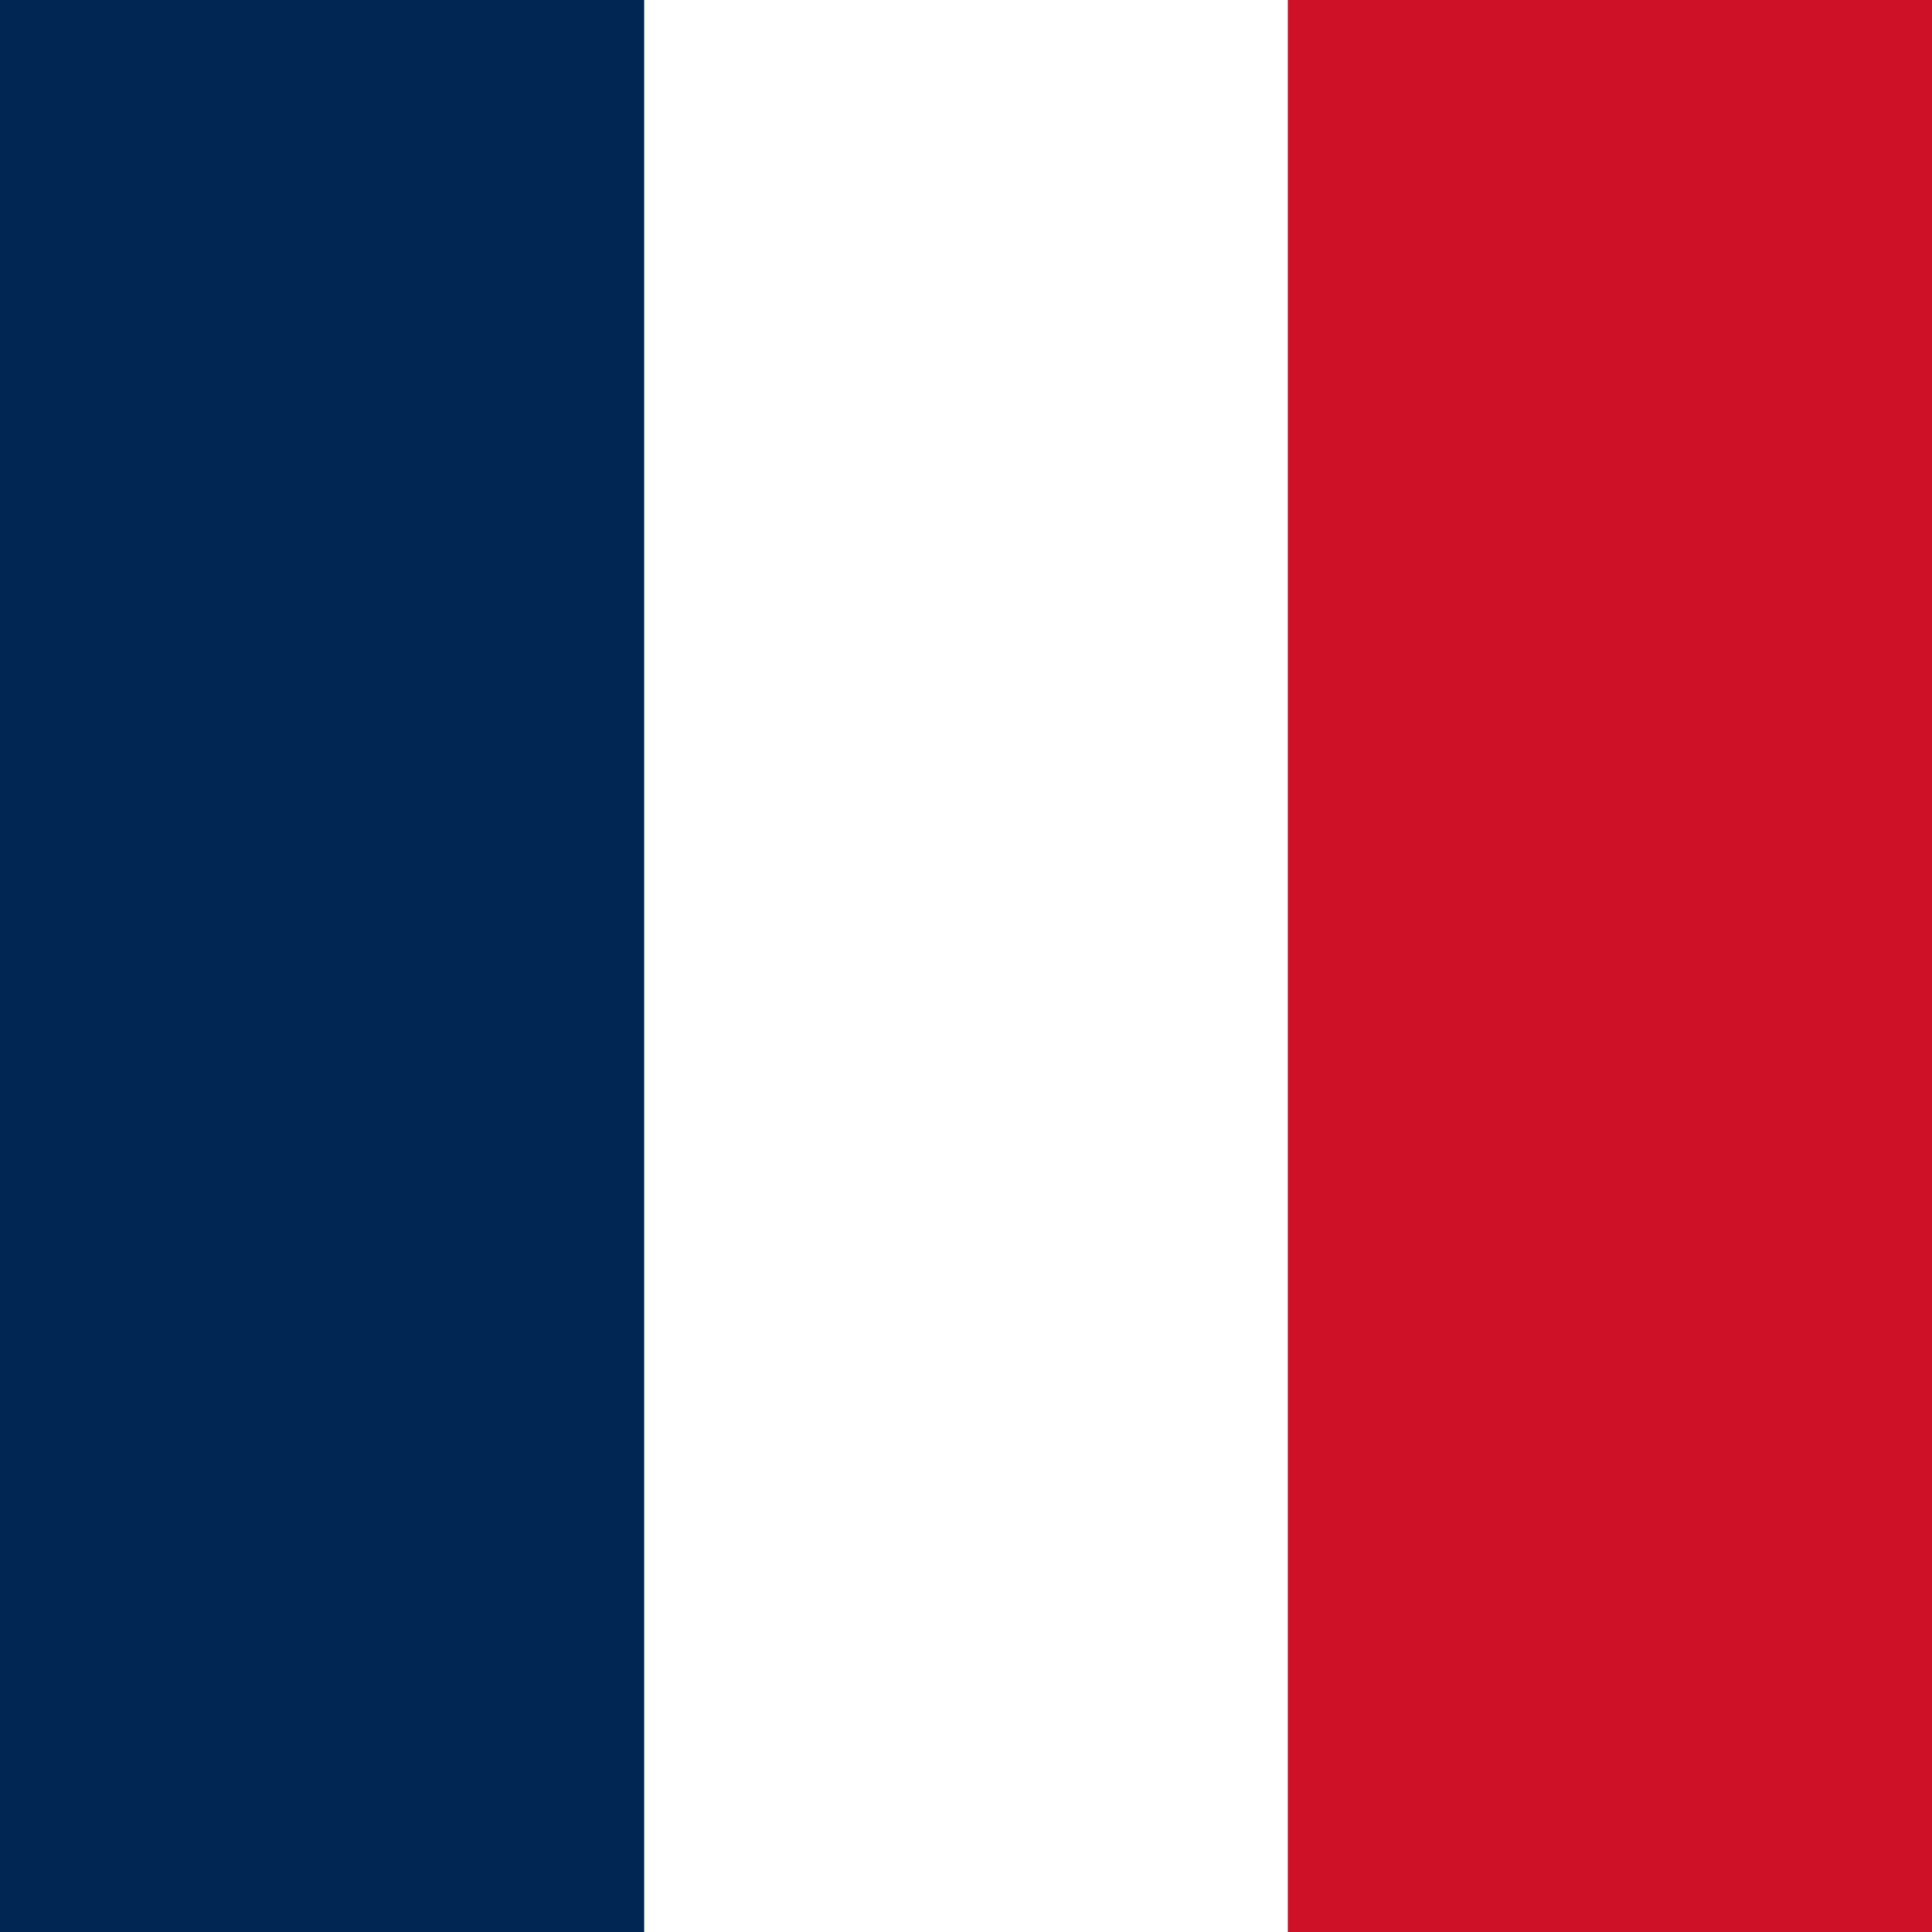
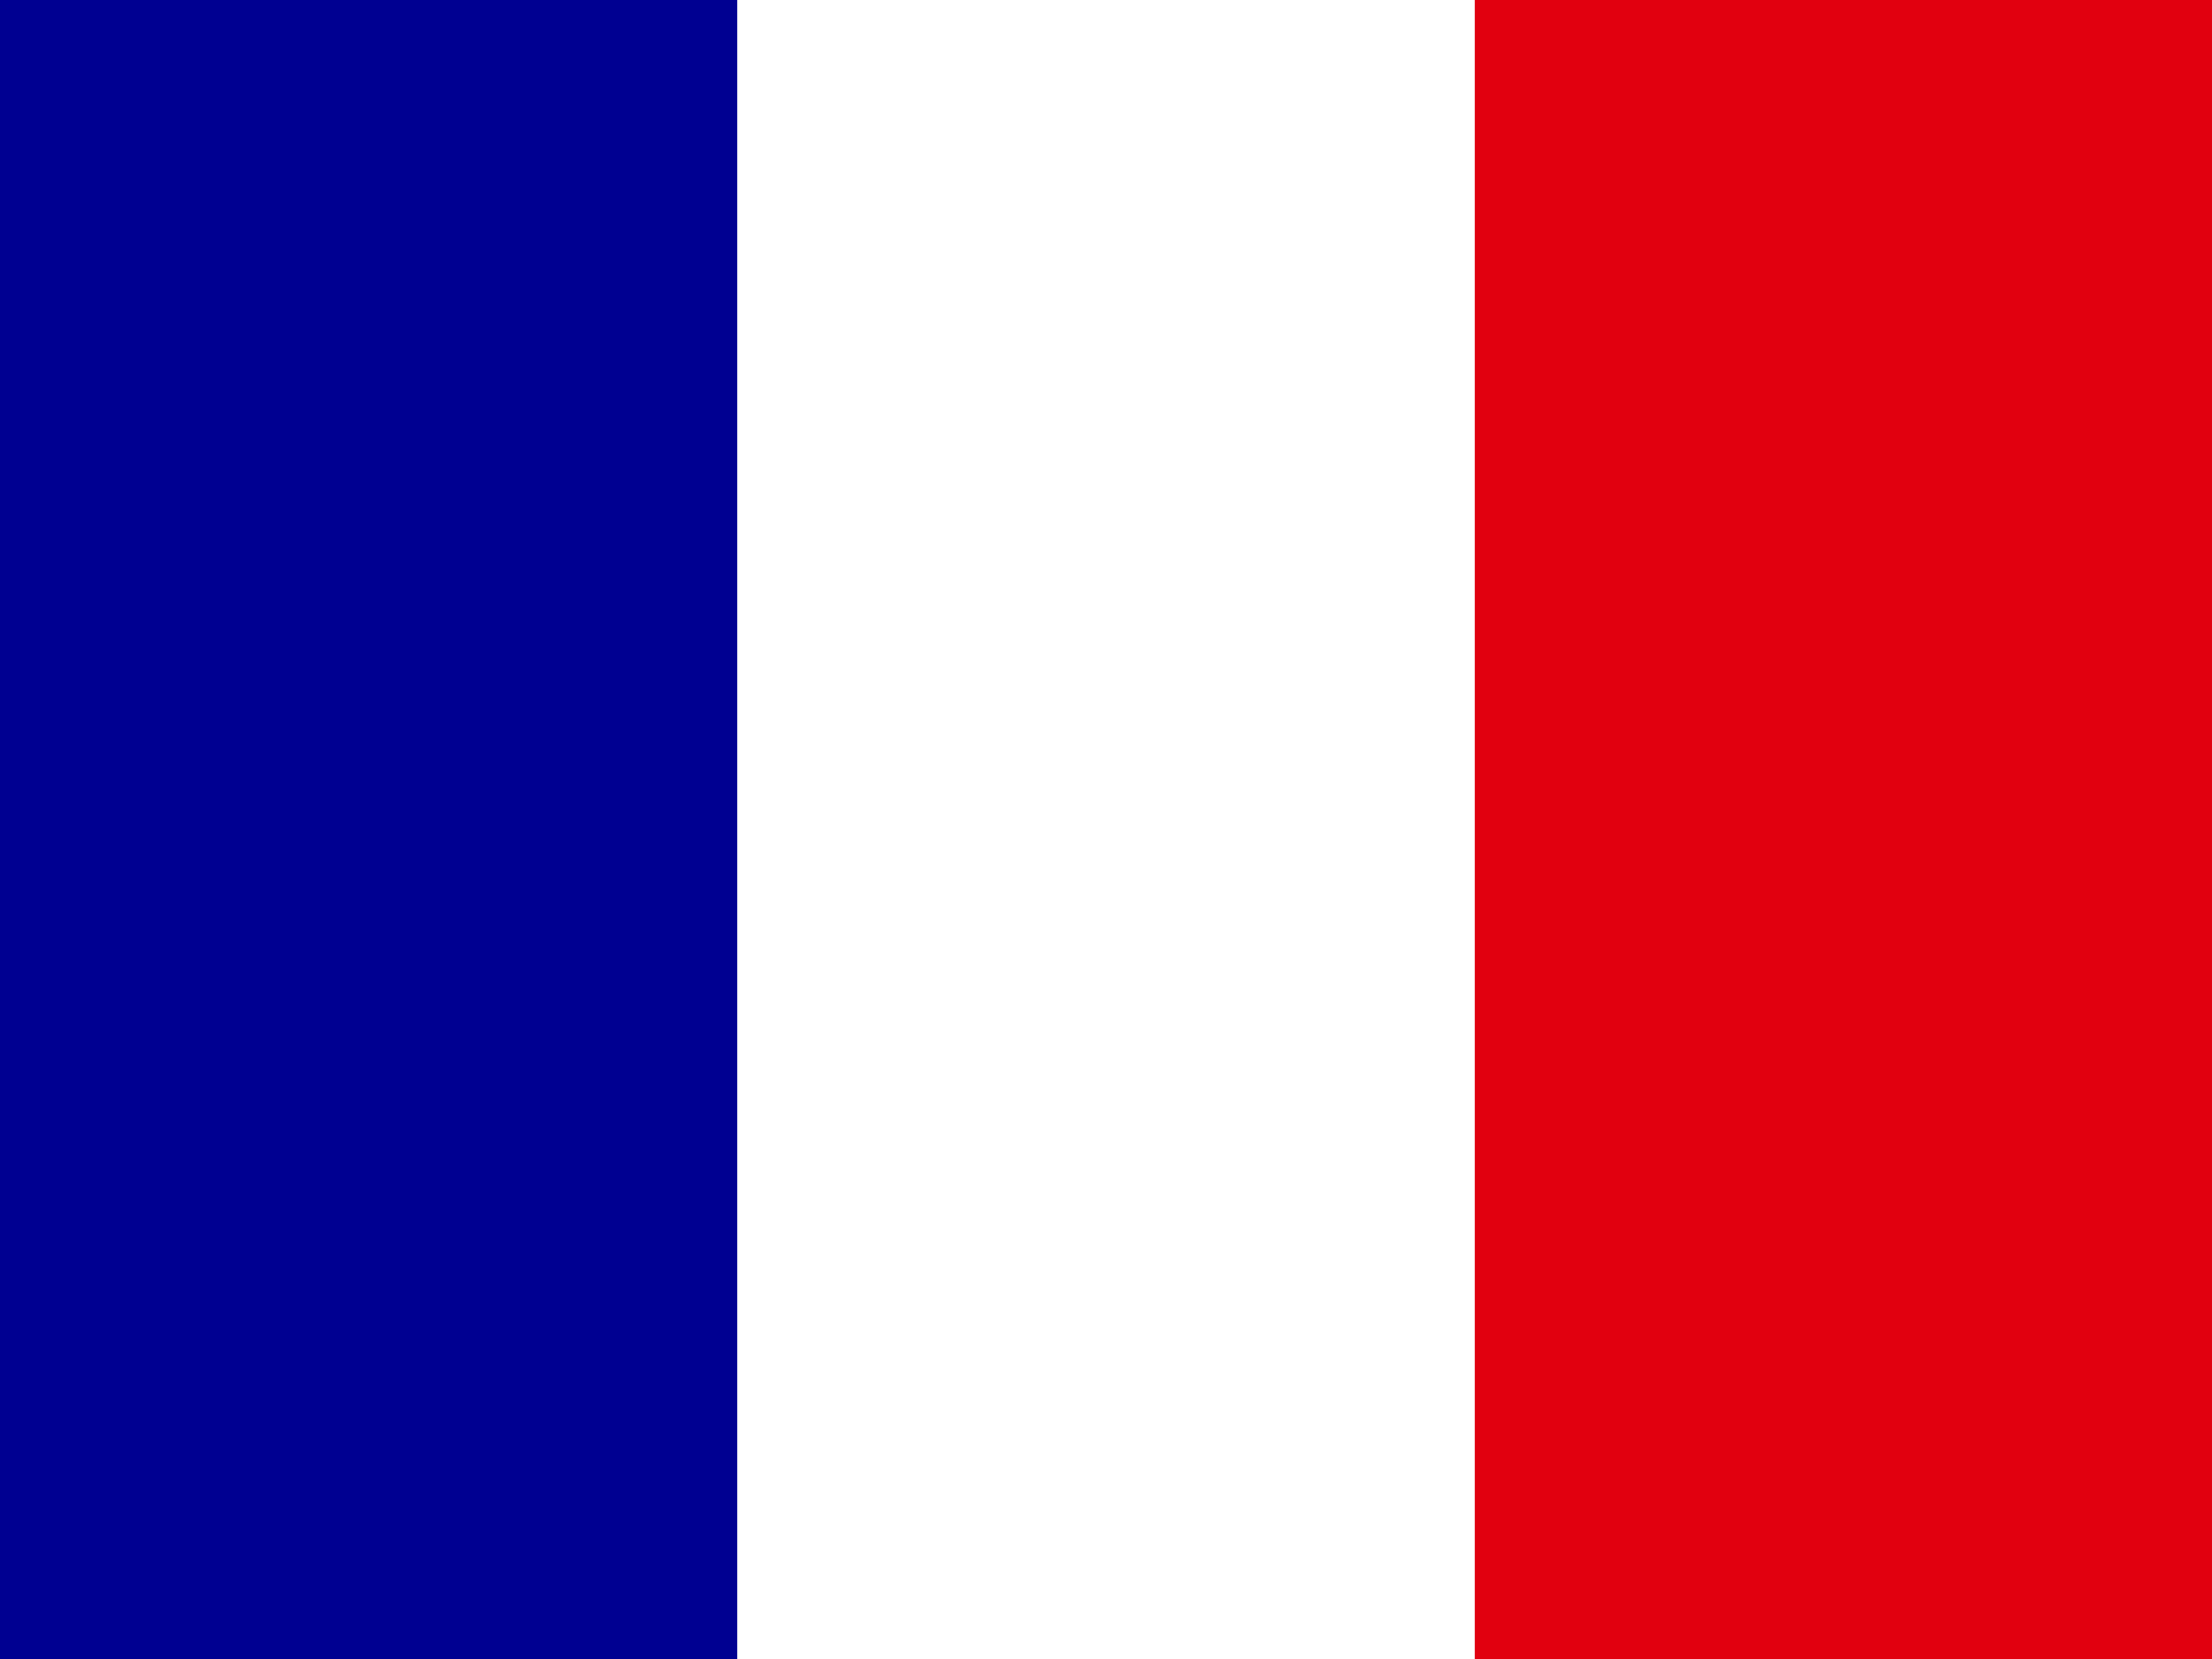
- <svg xmlns="http://www.w3.org/2000/svg" id="flag-icons-cp" viewBox="0 0 512 512">
+ <svg xmlns="http://www.w3.org/2000/svg" id="flag-icons-cp" viewBox="0 0 640 480">
  <g fill-rule="evenodd" stroke-width="1pt">
-     <path fill="#fff" d="M0 0h512v512H0z" />
-     <path fill="#002654" d="M0 0h170.7v512H0z" />
-     <path fill="#ce1126" d="M341.3 0H512v512H341.3z" />
+     <path fill="#fff" d="M0 0h640v480H0z" />
+     <path fill="#000091" d="M0 0h213.3v480H0z" />
+     <path fill="#e1000f" d="M426.7 0H640v480H426.7z" />
  </g>
</svg>
